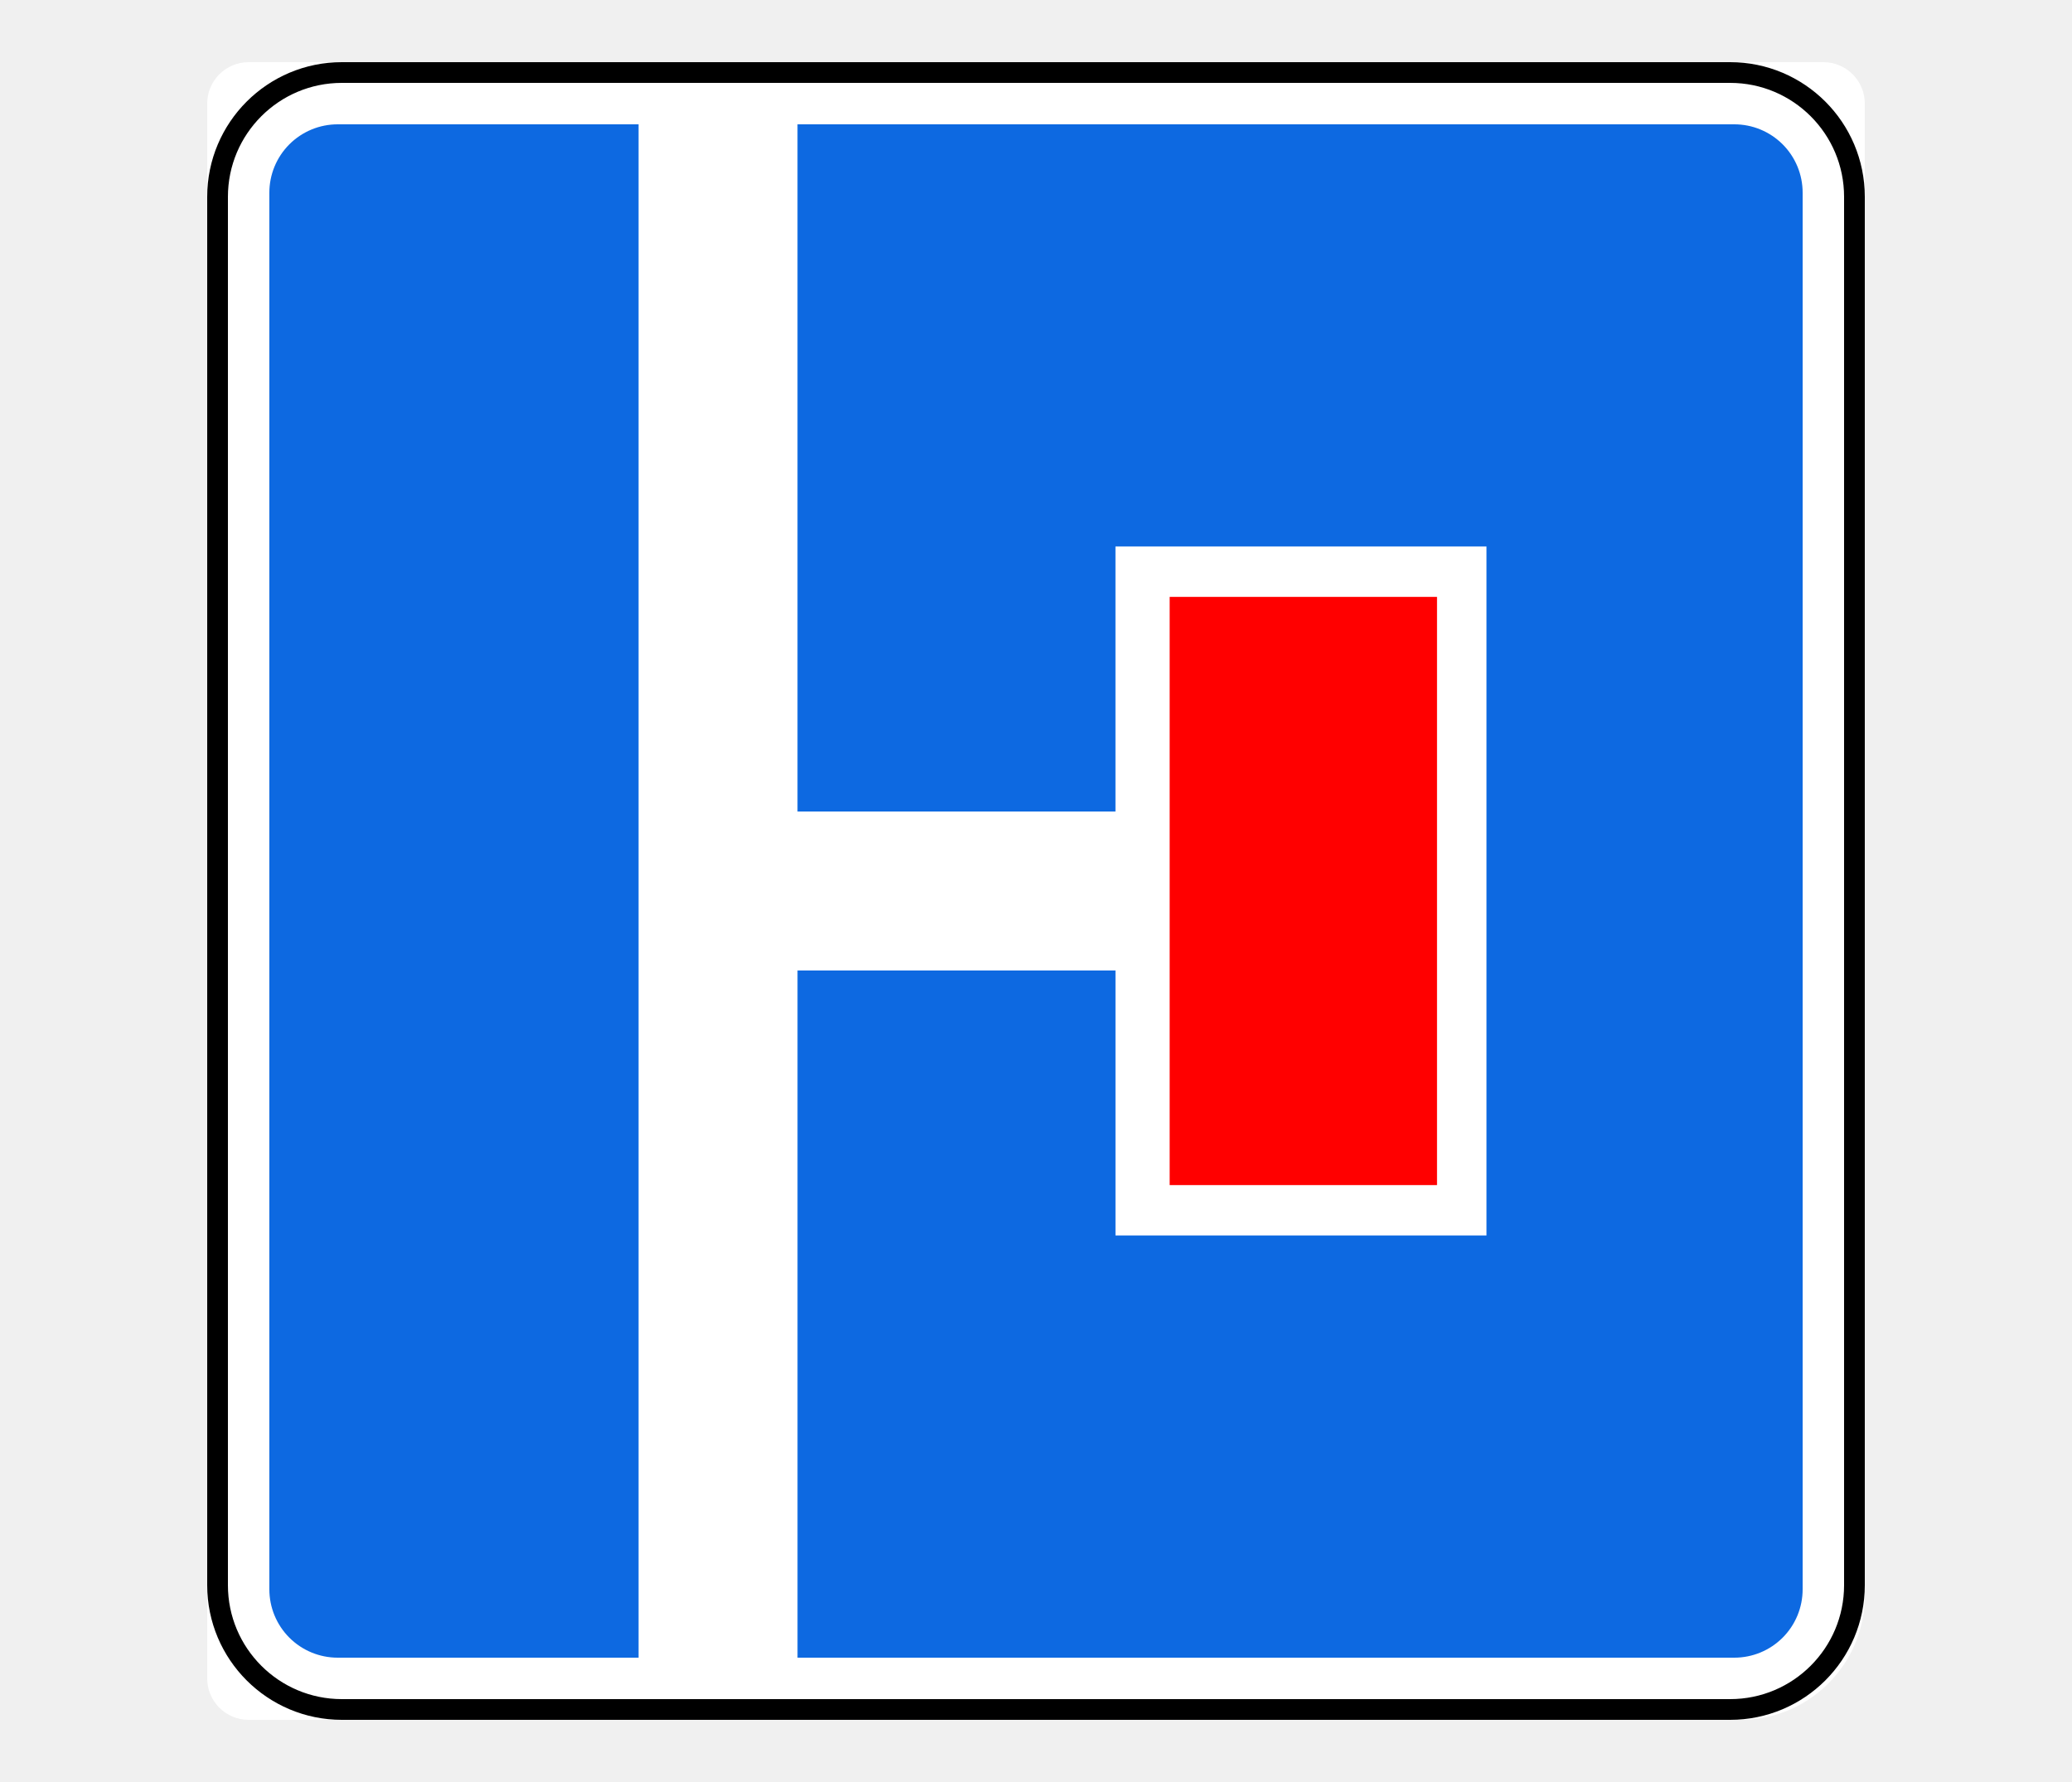
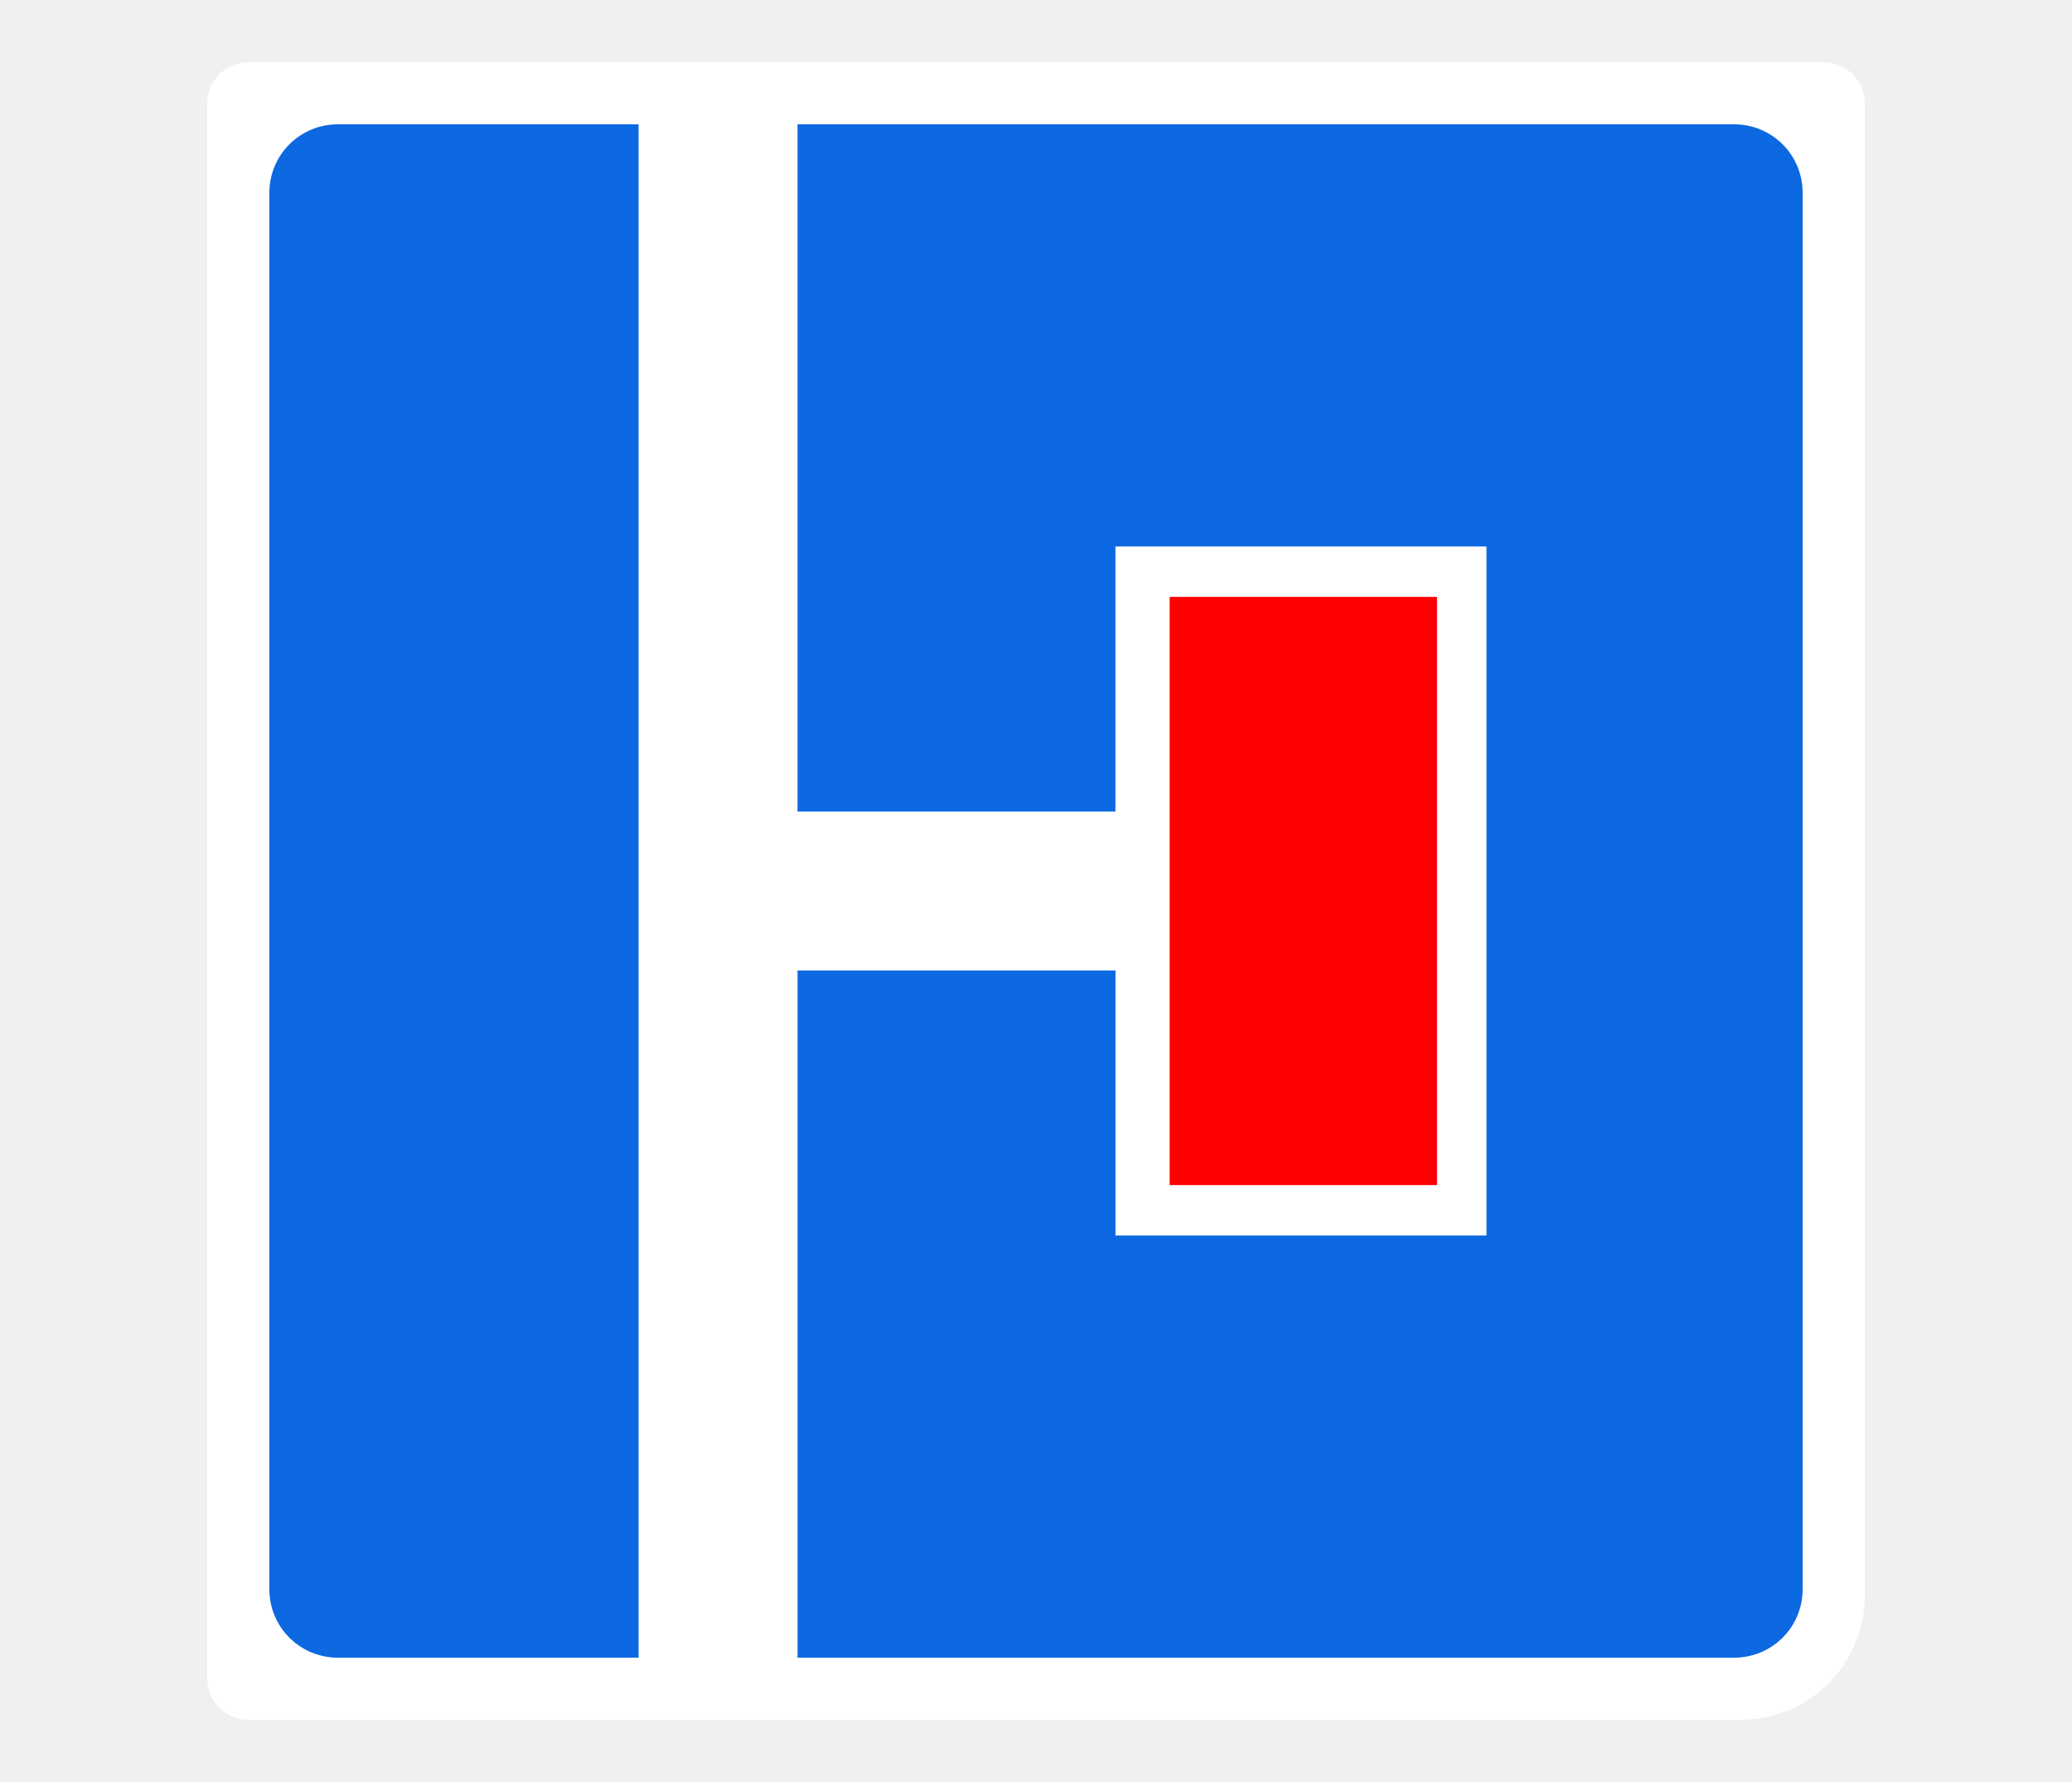
<svg xmlns="http://www.w3.org/2000/svg" width="100" height="86">
  <g transform="translate(10 3)" fill="none" fill-rule="evenodd">
+     <rect fill-rule="nonzero" fill="#FFF" stroke="#FFF" x=".5" y=".5" width="79" height="79" rx="6" />
    <path d="M2 0h76a2 2 0 0 1 2 2v72a6 6 0 0 1-6 6H2a2 2 0 0 1-2-2V2a2 2 0 0 1 2-2z" fill="#FFF" fill-rule="nonzero" />
-     <rect stroke="#000" x=".5" y=".5" width="79" height="79" rx="6" />
+     <rect stroke="#FFF" x=".5" y=".5" width="79" height="79" rx="6" />
    <g fill-rule="nonzero">
      <path d="M6.304 3A3.296 3.296 0 0 0 3 6.304v67.392A3.296 3.296 0 0 0 6.304 77h14.515V3H6.304zM28.49 3v33.164h15.345v-12.79h17.906v33.251H43.836V43.836H28.491V77h45.205A3.296 3.296 0 0 0 77 73.696V6.304A3.296 3.296 0 0 0 73.696 3H28.491z" fill="#0D69E1" />
      <path fill="red" d="M46.451 54.193V25.806h12.903v28.387z" />
    </g>
  </g>
</svg>
